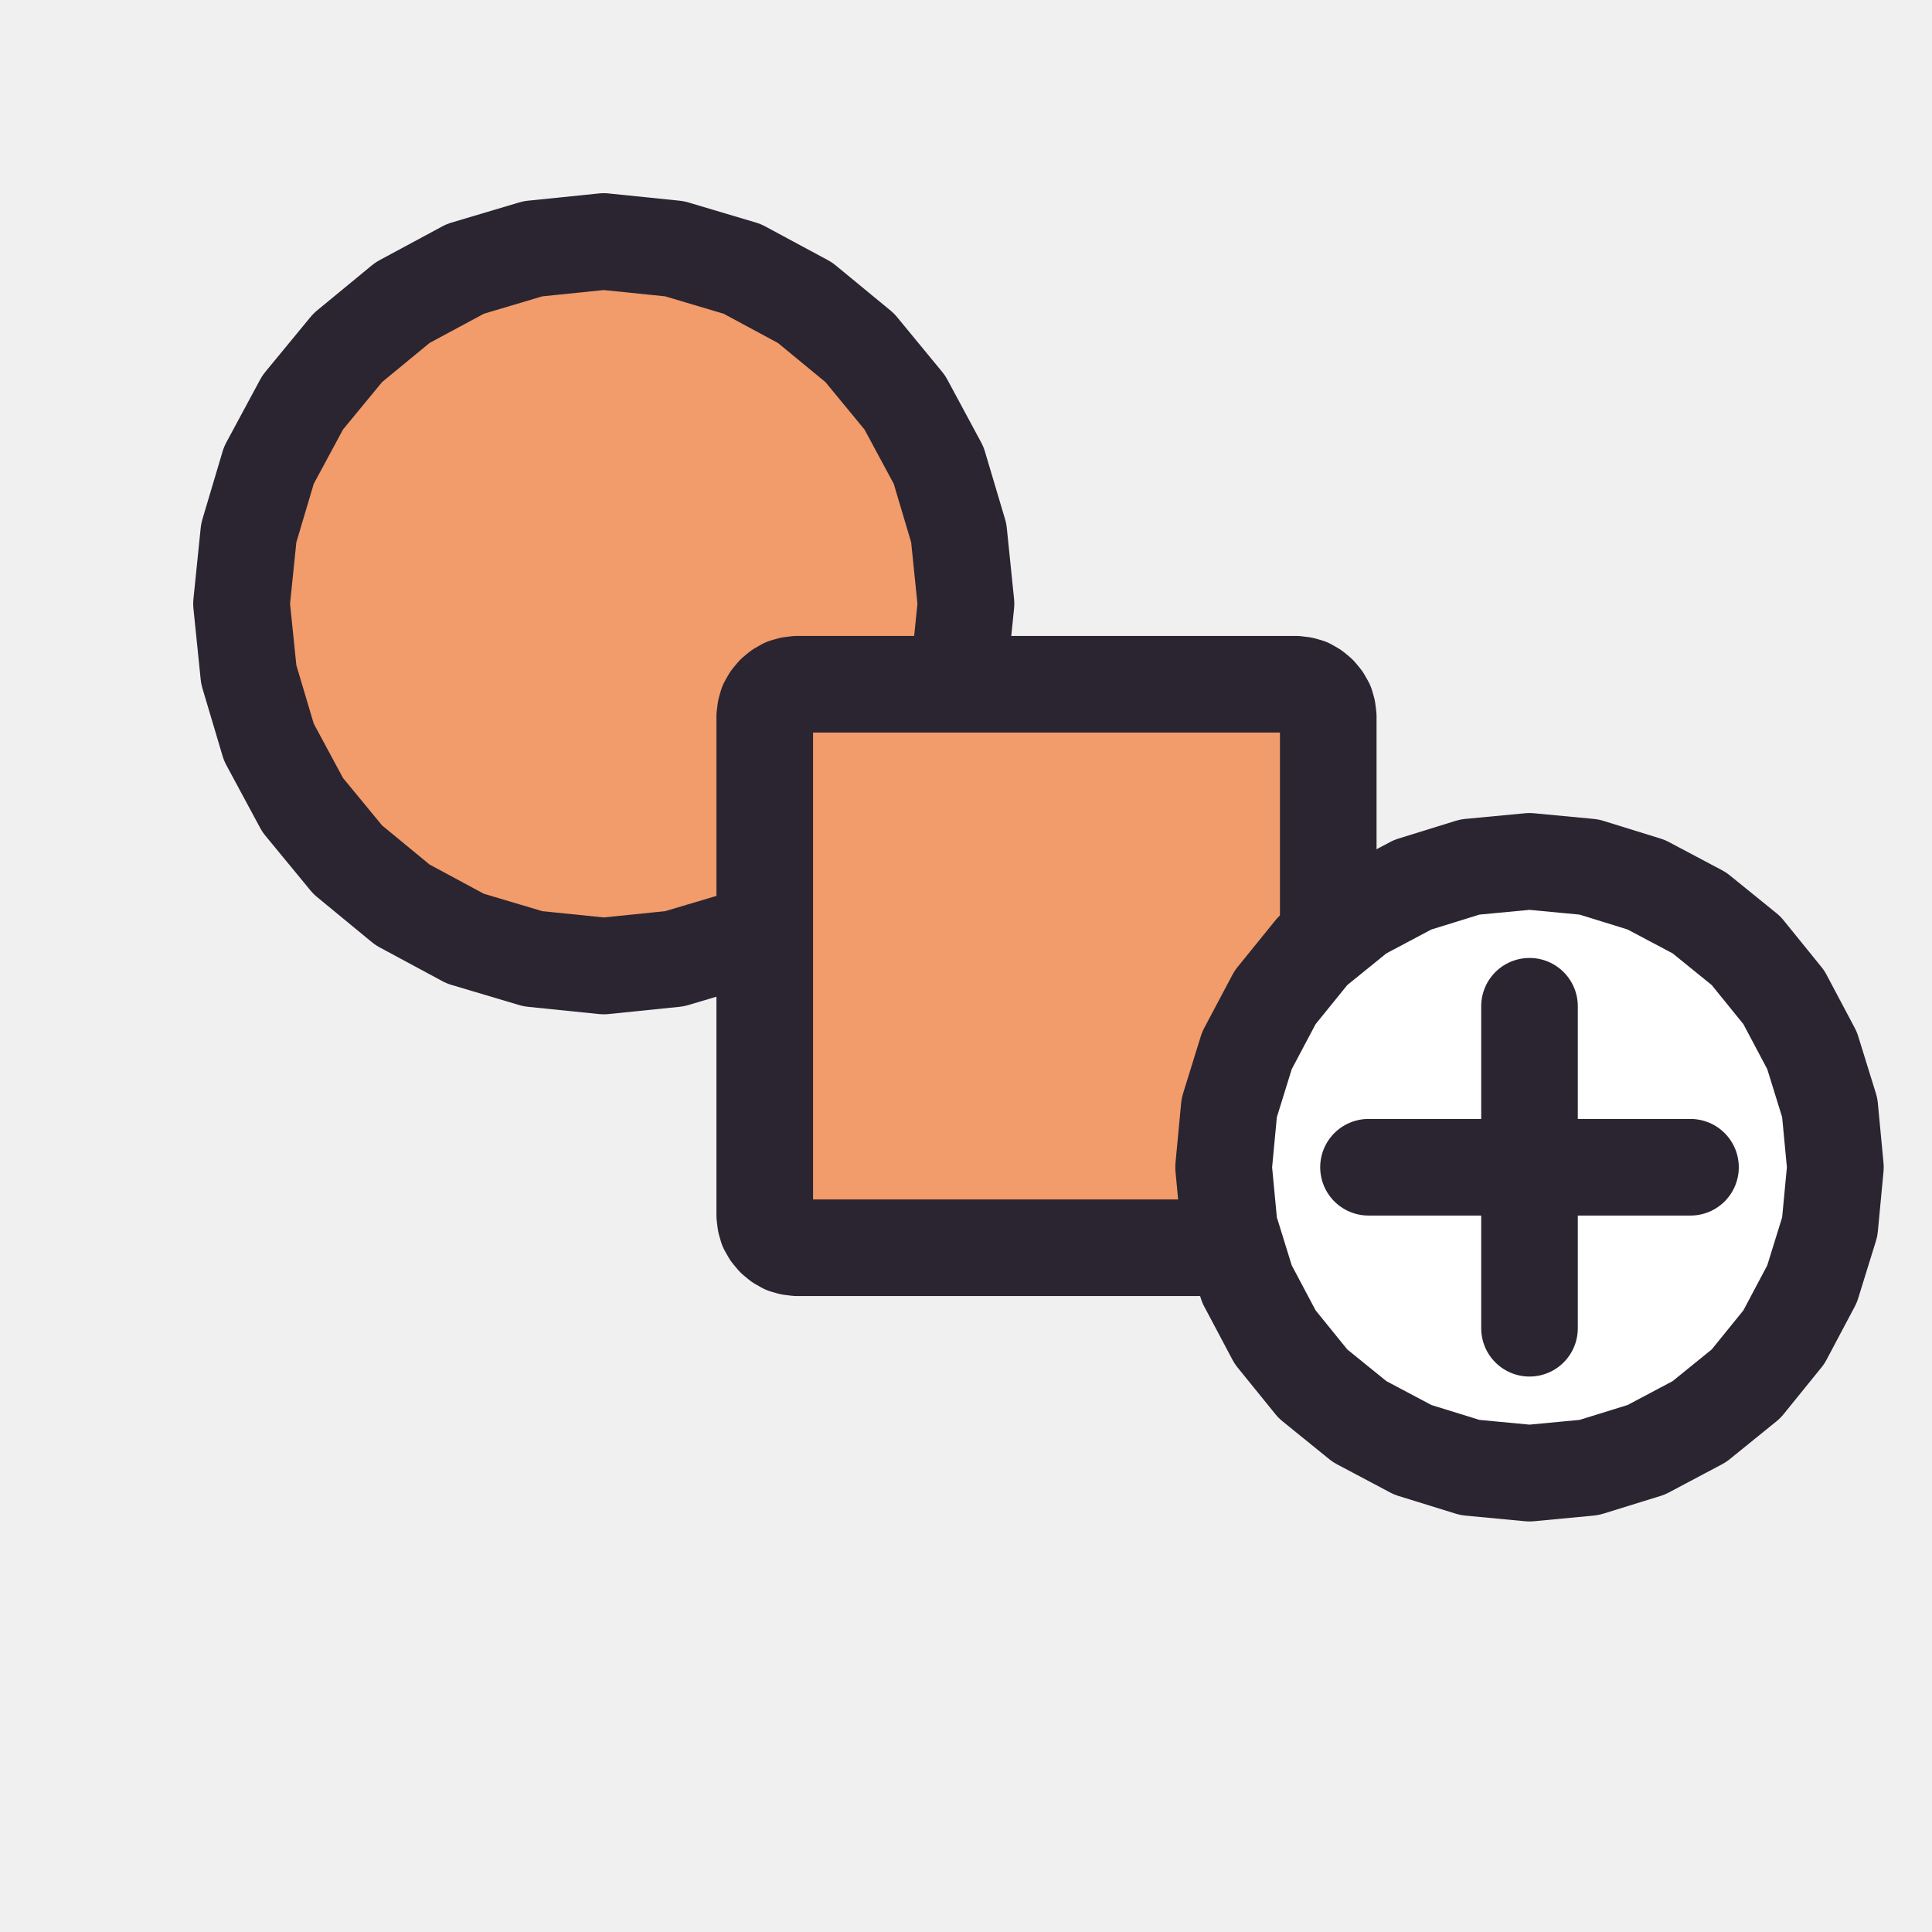
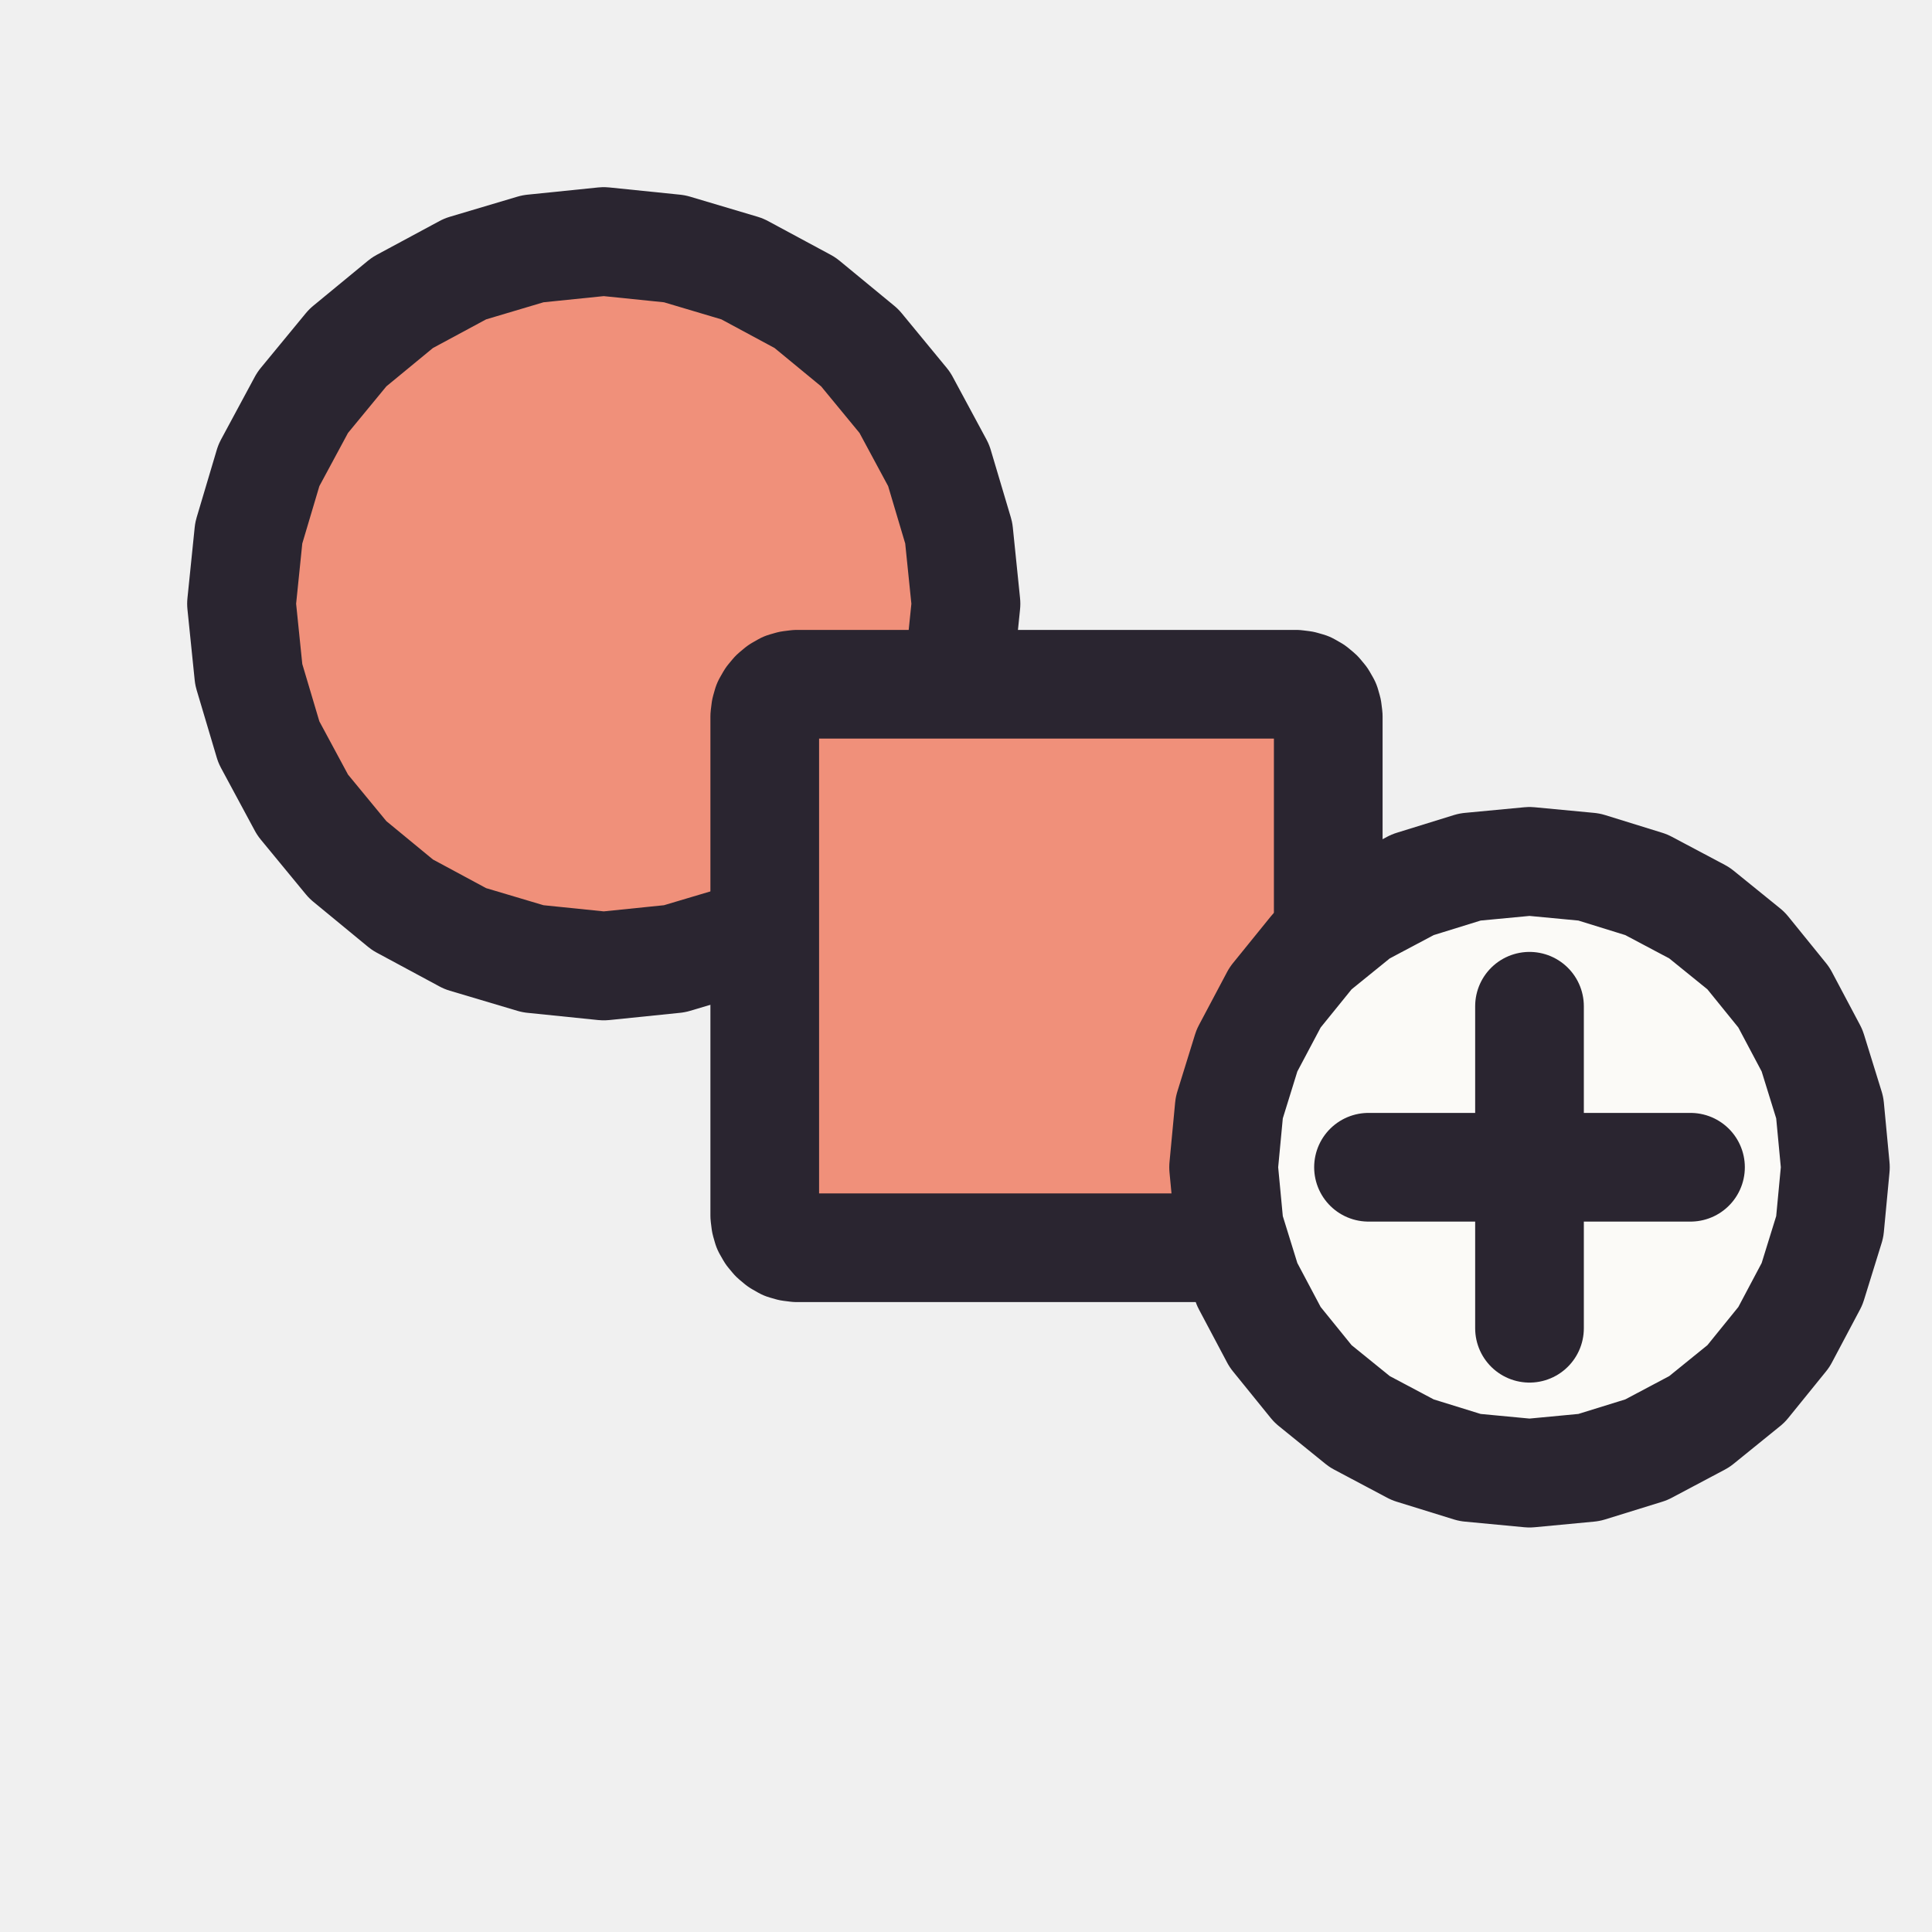
<svg xmlns="http://www.w3.org/2000/svg" viewBox="0 0 24 24">
-   <path d="M12.00 7.50 L11.91 8.38 L11.66 9.22 L11.24 10.00 L10.68 10.68 L10.00 11.24 L9.22 11.66 L8.38 11.91 L7.50 12.00 L6.62 11.91 L5.78 11.66 L5.00 11.24 L4.32 10.68 L3.76 10.00 L3.34 9.22 L3.09 8.38 L3.00 7.50 L3.09 6.62 L3.34 5.78 L3.76 5.00 L4.32 4.32 L5.00 3.76 L5.78 3.34 L6.62 3.09 L7.50 3.00 L8.38 3.09 L9.22 3.34 L10.00 3.76 L10.68 4.32 L11.24 5.00 L11.66 5.78 L11.91 6.62 Z" fill="#f29b6b" />
-   <path d="M12.00 7.50 L11.91 8.38 L11.66 9.22 L11.24 10.00 L10.68 10.68 L10.00 11.24 L9.22 11.66 L8.38 11.91 L7.50 12.00 L6.62 11.91 L5.78 11.66 L5.00 11.24 L4.32 10.68 L3.76 10.00 L3.34 9.22 L3.09 8.38 L3.00 7.50 L3.09 6.62 L3.34 5.78 L3.76 5.00 L4.32 4.32 L5.00 3.76 L5.78 3.34 L6.62 3.09 L7.50 3.00 L8.38 3.09 L9.22 3.34 L10.00 3.76 L10.68 4.32 L11.24 5.00 L11.66 5.78 L11.91 6.62 L12.00 7.50" fill="none" stroke="#2a2530" stroke-width="1.2" stroke-linecap="round" stroke-linejoin="round" />
-   <path d="M16.10 8.50 L16.18 8.51 L16.25 8.53 L16.32 8.57 L16.38 8.62 L16.43 8.68 L16.47 8.75 L16.49 8.82 L16.50 8.90 L16.50 15.10 L16.49 15.18 L16.47 15.25 L16.43 15.32 L16.38 15.38 L16.32 15.43 L16.25 15.47 L16.18 15.49 L16.10 15.50 L9.90 15.50 L9.82 15.49 L9.75 15.47 L9.68 15.43 L9.62 15.38 L9.57 15.32 L9.53 15.25 L9.51 15.18 L9.50 15.10 L9.50 8.90 L9.51 8.82 L9.53 8.75 L9.57 8.68 L9.62 8.62 L9.68 8.57 L9.75 8.53 L9.82 8.51 L9.90 8.50 Z" fill="#f29b6b" />
-   <path d="M16.10 8.50 L16.18 8.51 L16.25 8.53 L16.32 8.57 L16.38 8.62 L16.43 8.68 L16.47 8.75 L16.49 8.82 L16.50 8.90 L16.50 15.10 L16.49 15.18 L16.47 15.25 L16.43 15.32 L16.38 15.38 L16.32 15.43 L16.25 15.47 L16.18 15.49 L16.10 15.50 L9.90 15.50 L9.82 15.49 L9.75 15.47 L9.68 15.43 L9.62 15.38 L9.57 15.32 L9.53 15.25 L9.51 15.18 L9.50 15.10 L9.50 8.90 L9.51 8.82 L9.53 8.75 L9.57 8.68 L9.62 8.62 L9.68 8.57 L9.75 8.53 L9.82 8.51 L9.90 8.50 L16.10 8.50" fill="none" stroke="#2a2530" stroke-width="1.2" stroke-linecap="round" stroke-linejoin="round" />
-   <path d="M22.80 14.50 L22.73 15.24 L22.51 15.95 L22.16 16.61 L21.69 17.19 L21.11 17.66 L20.45 18.01 L19.74 18.23 L19.00 18.30 L18.26 18.23 L17.55 18.01 L16.89 17.66 L16.31 17.19 L15.84 16.61 L15.49 15.95 L15.27 15.24 L15.20 14.50 L15.27 13.76 L15.49 13.05 L15.84 12.39 L16.31 11.81 L16.89 11.34 L17.55 10.99 L18.26 10.77 L19.00 10.70 L19.74 10.77 L20.45 10.99 L21.11 11.34 L21.69 11.81 L22.16 12.39 L22.51 13.05 L22.73 13.76 Z" fill="#ffffff" />
-   <path d="M22.80 14.50 L22.73 15.24 L22.51 15.95 L22.16 16.61 L21.69 17.19 L21.11 17.66 L20.45 18.01 L19.74 18.23 L19.00 18.30 L18.26 18.23 L17.55 18.01 L16.89 17.66 L16.31 17.19 L15.84 16.61 L15.49 15.95 L15.27 15.24 L15.20 14.50 L15.27 13.76 L15.49 13.05 L15.84 12.39 L16.31 11.81 L16.89 11.34 L17.55 10.99 L18.26 10.77 L19.00 10.70 L19.74 10.77 L20.45 10.99 L21.11 11.34 L21.69 11.81 L22.16 12.39 L22.51 13.05 L22.73 13.76 L22.80 14.50" fill="none" stroke="#2a2530" stroke-width="1.2" stroke-linecap="round" stroke-linejoin="round" />
-   <path d="M17.00 14.50 L21.00 14.50" fill="none" stroke="#2a2530" stroke-width="1.2" stroke-linecap="round" stroke-linejoin="round" />
-   <path d="M19.00 12.50 L19.00 16.50" fill="none" stroke="#2a2530" stroke-width="1.2" stroke-linecap="round" stroke-linejoin="round" />
+   <path d="M12.00 7.50 L11.91 8.38 L11.66 9.22 L11.24 10.00 L10.68 10.68 L10.00 11.24 L9.22 11.66 L8.38 11.91 L7.50 12.00 L6.62 11.91 L5.78 11.66 L5.00 11.24 L4.32 10.68 L3.76 10.00 L3.34 9.22 L3.09 8.38 L3.00 7.50 L3.09 6.62 L3.34 5.78 L3.76 5.00 L4.32 4.32 L5.00 3.76 L5.78 3.34 L6.62 3.09 L7.50 3.00 L8.38 3.09 L9.22 3.34 L10.00 3.76 L10.68 4.32 L11.24 5.00 L11.66 5.78 L11.91 6.62 Z" fill="#f0907a" />
+   <path d="M12.00 7.50 L11.91 8.38 L11.66 9.22 L11.24 10.00 L10.68 10.68 L10.00 11.24 L9.22 11.66 L8.38 11.91 L7.50 12.00 L6.62 11.91 L5.78 11.66 L5.00 11.24 L4.32 10.68 L3.76 10.00 L3.34 9.22 L3.09 8.38 L3.00 7.50 L3.09 6.62 L3.34 5.78 L3.76 5.00 L4.32 4.32 L5.00 3.76 L5.78 3.34 L6.62 3.09 L7.50 3.00 L8.38 3.09 L9.22 3.34 L10.00 3.76 L10.68 4.32 L11.24 5.00 L11.66 5.78 L11.91 6.62 L12.00 7.50" fill="none" stroke="#2a2530" stroke-width="1.35" stroke-linecap="round" stroke-linejoin="round" />
+   <path d="M16.10 8.50 L16.18 8.51 L16.25 8.53 L16.32 8.57 L16.38 8.62 L16.43 8.68 L16.47 8.75 L16.49 8.82 L16.50 8.90 L16.50 15.10 L16.49 15.18 L16.47 15.25 L16.43 15.32 L16.38 15.38 L16.32 15.43 L16.25 15.47 L16.18 15.49 L16.10 15.50 L9.90 15.50 L9.82 15.49 L9.75 15.47 L9.68 15.43 L9.62 15.38 L9.57 15.32 L9.53 15.25 L9.51 15.18 L9.50 15.10 L9.50 8.90 L9.51 8.82 L9.53 8.75 L9.57 8.68 L9.62 8.62 L9.68 8.57 L9.75 8.53 L9.82 8.51 L9.90 8.50 Z" fill="#f0907a" />
+   <path d="M16.10 8.50 L16.18 8.51 L16.25 8.53 L16.32 8.57 L16.38 8.62 L16.43 8.68 L16.47 8.75 L16.49 8.82 L16.50 8.90 L16.50 15.10 L16.49 15.18 L16.47 15.25 L16.43 15.32 L16.38 15.38 L16.32 15.43 L16.25 15.47 L16.18 15.49 L16.10 15.50 L9.90 15.50 L9.82 15.49 L9.75 15.47 L9.68 15.43 L9.62 15.38 L9.57 15.32 L9.53 15.25 L9.51 15.18 L9.50 15.10 L9.50 8.90 L9.51 8.82 L9.53 8.75 L9.57 8.68 L9.62 8.62 L9.68 8.57 L9.75 8.53 L9.82 8.51 L9.90 8.50 L16.10 8.50" fill="none" stroke="#2a2530" stroke-width="1.35" stroke-linecap="round" stroke-linejoin="round" />
+   <path d="M22.80 14.50 L22.73 15.24 L22.51 15.95 L22.16 16.61 L21.69 17.19 L21.11 17.66 L20.45 18.01 L19.74 18.23 L19.00 18.30 L18.26 18.23 L17.55 18.01 L16.89 17.66 L16.31 17.19 L15.84 16.61 L15.49 15.95 L15.27 15.24 L15.20 14.50 L15.27 13.76 L15.49 13.05 L15.84 12.39 L16.31 11.81 L16.89 11.34 L17.55 10.99 L18.26 10.77 L19.00 10.70 L19.74 10.77 L20.45 10.99 L21.11 11.34 L21.69 11.81 L22.16 12.39 L22.51 13.05 L22.73 13.76 Z" fill="#fbfaf7" />
+   <path d="M22.80 14.50 L22.73 15.24 L22.51 15.95 L22.16 16.61 L21.69 17.19 L21.11 17.66 L20.45 18.01 L19.74 18.23 L19.00 18.30 L18.26 18.23 L17.55 18.01 L16.89 17.66 L16.31 17.19 L15.84 16.61 L15.49 15.95 L15.27 15.24 L15.20 14.50 L15.27 13.76 L15.49 13.05 L15.84 12.39 L16.31 11.81 L16.89 11.34 L17.55 10.99 L18.26 10.77 L19.00 10.70 L19.74 10.77 L20.45 10.99 L21.11 11.34 L21.69 11.81 L22.16 12.39 L22.51 13.05 L22.73 13.76 L22.80 14.50" fill="none" stroke="#2a2530" stroke-width="1.35" stroke-linecap="round" stroke-linejoin="round" />
+   <path d="M17.00 14.50 L21.00 14.50" fill="none" stroke="#2a2530" stroke-width="1.35" stroke-linecap="round" stroke-linejoin="round" />
+   <path d="M19.00 12.50 L19.00 16.50" fill="none" stroke="#2a2530" stroke-width="1.35" stroke-linecap="round" stroke-linejoin="round" />
</svg>
